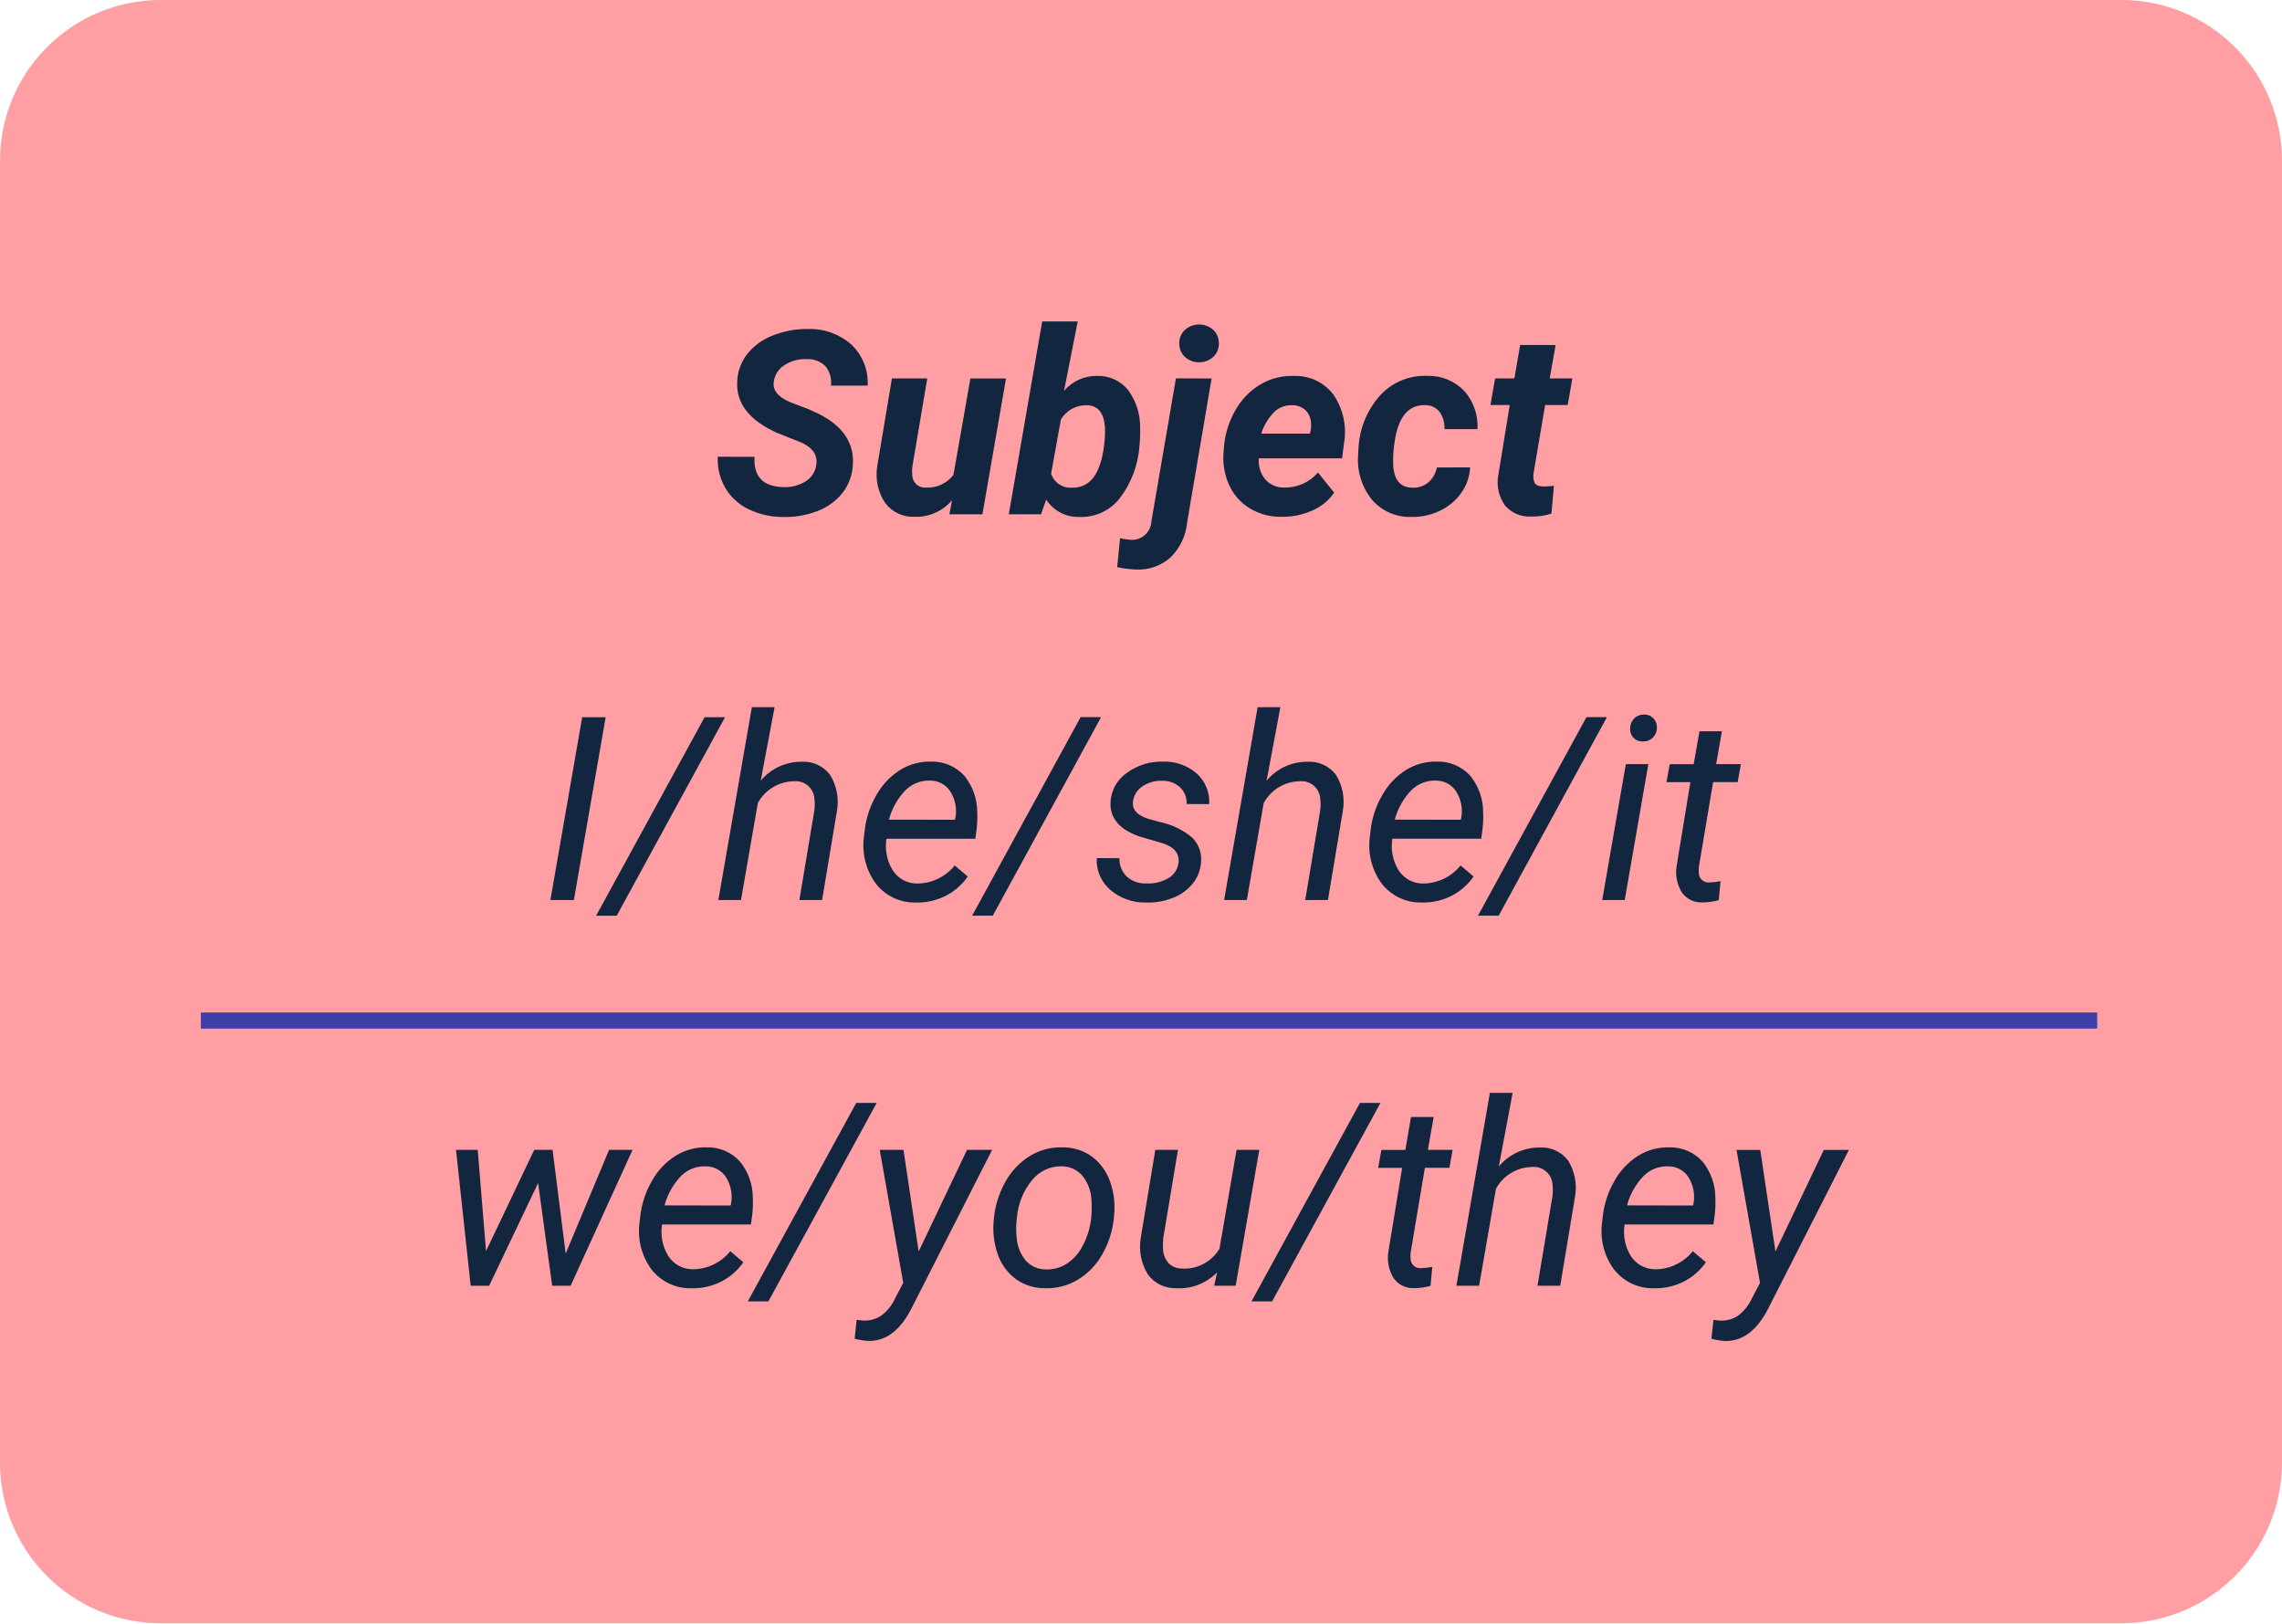
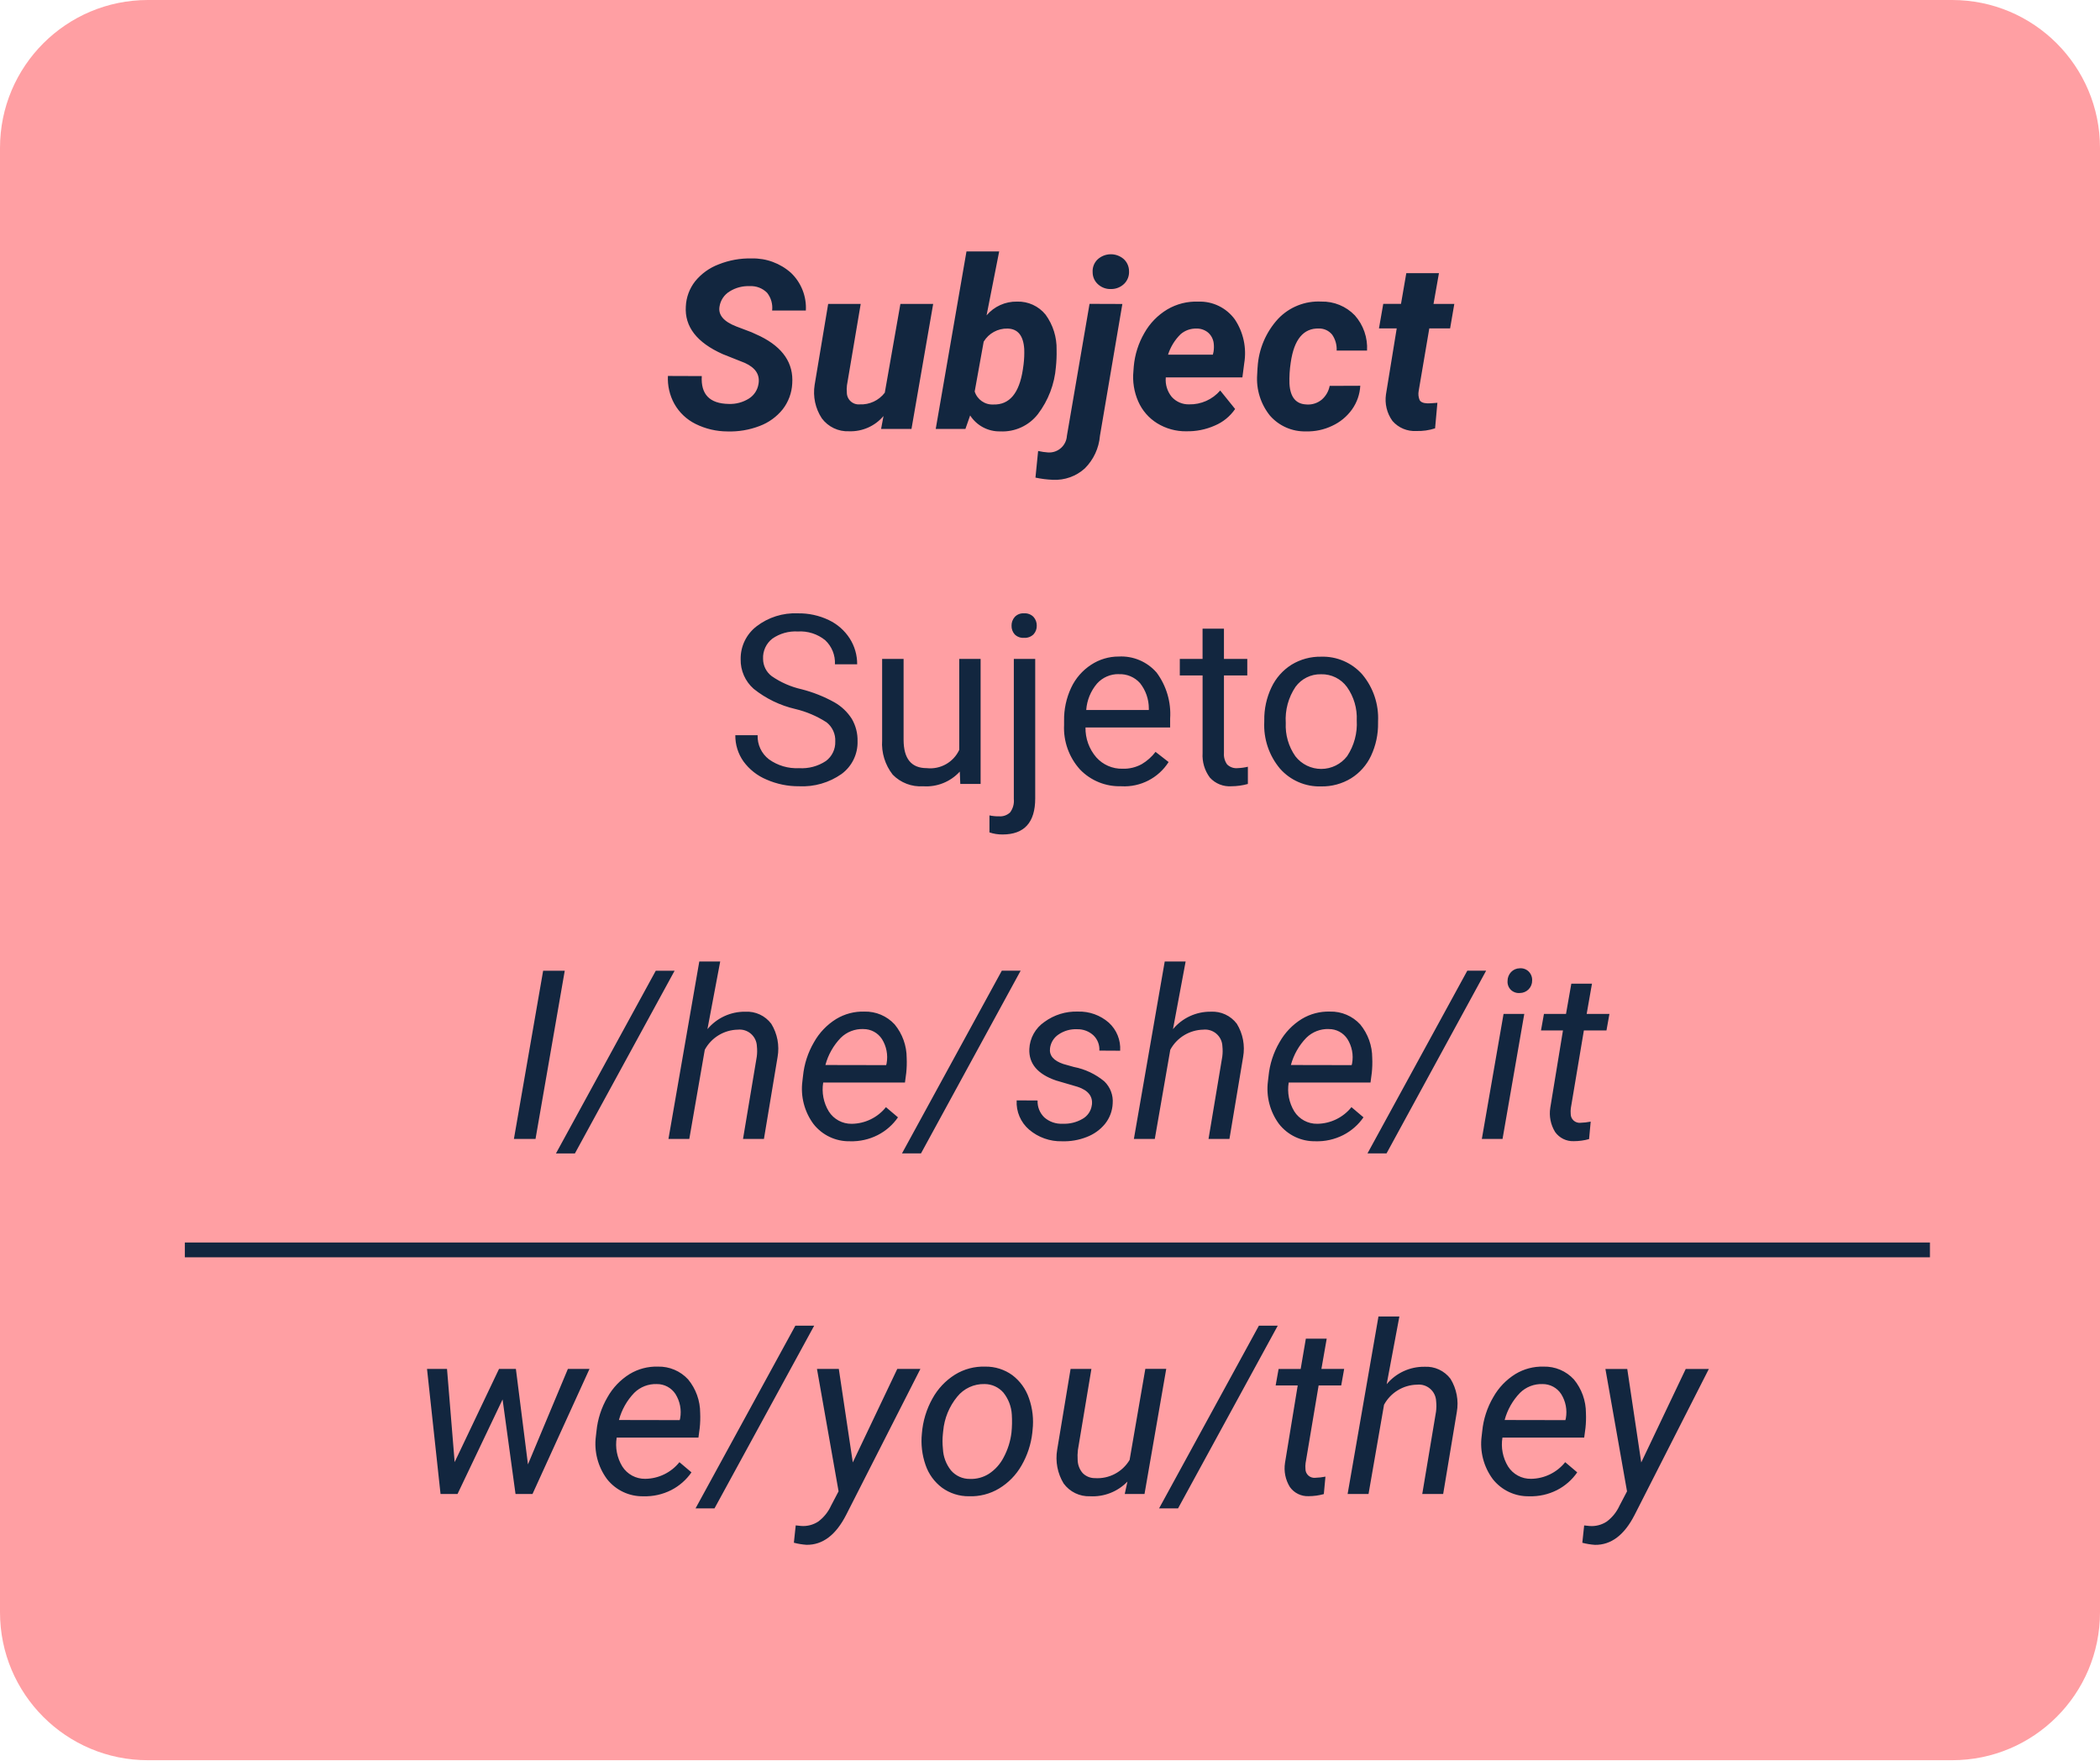
- <svg xmlns="http://www.w3.org/2000/svg" width="142" height="101" viewBox="0 0 142 101">
-   <g id="Grupo_166708" data-name="Grupo 166708" transform="translate(-688 -5045)">
-     <rect id="Rectángulo_35437" data-name="Rectángulo 35437" width="142" height="101" rx="10" transform="translate(688 5045)" fill="#ff9fa3" />
-     <path id="Trazado_156191" data-name="Trazado 156191" d="M35.789,11.961q.164-.93-.914-1.422l-1.508-.6q-2.625-1.172-2.492-3.227A2.964,2.964,0,0,1,31.5,5.023a3.758,3.758,0,0,1,1.6-1.152,5.67,5.67,0,0,1,2.227-.4,3.857,3.857,0,0,1,2.664.98,3.267,3.267,0,0,1,1,2.543H36.711a1.628,1.628,0,0,0-.34-1.2A1.531,1.531,0,0,0,35.2,5.344a2.37,2.37,0,0,0-1.359.355,1.458,1.458,0,0,0-.687,1.02Q33,7.57,34.289,8.07l1.031.391.594.273q2.3,1.141,2.156,3.2a3.09,3.09,0,0,1-.645,1.738A3.633,3.633,0,0,1,35.863,14.8a5.565,5.565,0,0,1-2.176.367,4.873,4.873,0,0,1-2.156-.508,3.349,3.349,0,0,1-1.437-1.367,3.54,3.54,0,0,1-.43-1.875l2.289.008q-.109,1.852,1.82,1.883a2.392,2.392,0,0,0,1.375-.367A1.43,1.43,0,0,0,35.789,11.961Zm8.453,2.164a2.919,2.919,0,0,1-2.328,1.031,2.172,2.172,0,0,1-1.844-.875,3.2,3.2,0,0,1-.484-2.266L40.5,6.547h2.2l-.93,5.5a2.175,2.175,0,0,0-.008.485.8.8,0,0,0,.867.806,2.014,2.014,0,0,0,1.7-.79l1.055-6H47.6L46.133,15H44.078ZM55.9,10.8A6.061,6.061,0,0,1,54.68,14a3.033,3.033,0,0,1-2.547,1.164A2.357,2.357,0,0,1,50.1,14.086l-.32.914H47.773L49.852,3h2.211l-.852,4.32a2.634,2.634,0,0,1,2.063-.93A2.385,2.385,0,0,1,55.2,7.27a3.89,3.89,0,0,1,.746,2.387A9.132,9.132,0,0,1,55.9,10.8Zm-2.187-.165A6.554,6.554,0,0,0,53.758,9.6q-.086-1.364-1.125-1.387a1.833,1.833,0,0,0-1.617.885l-.609,3.37a1.258,1.258,0,0,0,1.266.878q1.625.047,1.992-2.367Zm6.68-4.085-1.516,8.914a3.516,3.516,0,0,1-1.02,2.2,2.984,2.984,0,0,1-2.168.773,6.8,6.8,0,0,1-1.172-.148l.18-1.8a4.309,4.309,0,0,0,.68.1,1.2,1.2,0,0,0,1.266-1.125l1.531-8.922ZM58.383,4.4a1.1,1.1,0,0,1,.328-.855,1.328,1.328,0,0,1,1.77-.035,1.108,1.108,0,0,1,.363.813,1.113,1.113,0,0,1-.328.863,1.257,1.257,0,0,1-.883.355,1.235,1.235,0,0,1-.863-.3A1.091,1.091,0,0,1,58.383,4.4Zm6.328,10.758a3.677,3.677,0,0,1-1.965-.543,3.292,3.292,0,0,1-1.277-1.469,4.093,4.093,0,0,1-.328-2.059l.023-.312a5.465,5.465,0,0,1,.719-2.266,4.341,4.341,0,0,1,1.547-1.59,3.827,3.827,0,0,1,2.094-.527A2.924,2.924,0,0,1,68,7.592a4.117,4.117,0,0,1,.637,2.962l-.125.962h-5.18a1.814,1.814,0,0,0,.4,1.313,1.521,1.521,0,0,0,1.172.508,2.7,2.7,0,0,0,2.109-.937l1.008,1.25a3.135,3.135,0,0,1-1.375,1.121A4.5,4.5,0,0,1,64.711,15.156Zm.7-6.945a1.565,1.565,0,0,0-1.082.383,3.363,3.363,0,0,0-.848,1.383h3.031l.047-.2a2.071,2.071,0,0,0,.008-.594,1.134,1.134,0,0,0-.383-.707A1.2,1.2,0,0,0,65.414,8.211Zm7.453,5.133a1.447,1.447,0,0,0,1.016-.332,1.632,1.632,0,0,0,.531-.926l2.07-.008a3.037,3.037,0,0,1-.559,1.6,3.394,3.394,0,0,1-1.344,1.109,3.847,3.847,0,0,1-1.77.375A3.123,3.123,0,0,1,70.375,14.1a3.965,3.965,0,0,1-.867-2.766l.023-.43.008-.086a5.284,5.284,0,0,1,1.391-3.27,3.761,3.761,0,0,1,2.914-1.16,3.047,3.047,0,0,1,2.27.934A3.3,3.3,0,0,1,76.938,9.7H74.883a1.73,1.73,0,0,0-.3-1.07,1.128,1.128,0,0,0-.891-.422q-1.578-.047-1.914,2.3a7.782,7.782,0,0,0-.086,1.438Q71.773,13.32,72.867,13.344ZM81.8,4.469l-.367,2.078h1.406L82.555,8.2H81.148l-.719,4.234a1.077,1.077,0,0,0,.063.609q.109.211.531.227.125.008.672-.039l-.156,1.727a3.706,3.706,0,0,1-1.266.18,1.985,1.985,0,0,1-1.617-.68,2.456,2.456,0,0,1-.437-1.8L78.945,8.2h-1.2l.289-1.656h1.2l.359-2.078ZM20.711,39H19.25l1.977-11.375h1.461Zm2.664.977H22.094l6.75-12.352h1.273Zm8.961-8.4a3.275,3.275,0,0,1,2.555-1.18,2.058,2.058,0,0,1,1.762.816,3.217,3.217,0,0,1,.426,2.246L36.156,39H34.742l.93-5.562a2.968,2.968,0,0,0,.008-.711,1.168,1.168,0,0,0-1.289-1.117,2.6,2.6,0,0,0-2.234,1.359L31.109,39H29.7l2.086-12H33.2Zm9.641,7.578a3.048,3.048,0,0,1-2.469-1.164,4.006,4.006,0,0,1-.75-2.9l.039-.336a5.624,5.624,0,0,1,.746-2.3,4.339,4.339,0,0,1,1.5-1.566,3.491,3.491,0,0,1,1.906-.5,2.688,2.688,0,0,1,2.047.867,3.566,3.566,0,0,1,.813,2.266,6.621,6.621,0,0,1-.031,1.016l-.086.648H40.164a2.856,2.856,0,0,0,.379,1.953,1.8,1.8,0,0,0,1.551.836,3.007,3.007,0,0,0,2.313-1.125l.813.688a3.718,3.718,0,0,1-1.371,1.2A3.886,3.886,0,0,1,41.977,39.156Zm.9-7.586a2.066,2.066,0,0,0-1.527.594A4.22,4.22,0,0,0,40.313,34l4.109.008.031-.125a2.313,2.313,0,0,0-.316-1.637A1.488,1.488,0,0,0,42.875,31.57Zm3.9,8.406H45.492l6.75-12.352h1.273Zm11.555-3.266q.117-.875-.961-1.234l-1.469-.43q-1.859-.641-1.8-2.125a2.341,2.341,0,0,1,1.02-1.832,3.631,3.631,0,0,1,2.27-.7,3.027,3.027,0,0,1,2.082.746,2.363,2.363,0,0,1,.77,1.9l-1.406-.008a1.319,1.319,0,0,0-.4-1.031,1.576,1.576,0,0,0-1.1-.414,2.059,2.059,0,0,0-1.266.359,1.316,1.316,0,0,0-.57.922q-.1.734.9,1.07l.711.2a4.577,4.577,0,0,1,2.063.977,1.865,1.865,0,0,1,.563,1.492,2.37,2.37,0,0,1-.516,1.375,2.948,2.948,0,0,1-1.25.895,4.18,4.18,0,0,1-1.664.285,3.3,3.3,0,0,1-2.219-.785,2.427,2.427,0,0,1-.844-1.98l1.414.008a1.5,1.5,0,0,0,.453,1.141,1.732,1.732,0,0,0,1.242.43,2.436,2.436,0,0,0,1.336-.324A1.247,1.247,0,0,0,58.328,36.711Zm5.484-5.133a3.275,3.275,0,0,1,2.555-1.18,2.058,2.058,0,0,1,1.762.816,3.217,3.217,0,0,1,.426,2.246L67.633,39H66.219l.93-5.562a2.968,2.968,0,0,0,.008-.711,1.168,1.168,0,0,0-1.289-1.117,2.6,2.6,0,0,0-2.234,1.359L62.586,39H61.172l2.086-12h1.414Zm9.641,7.578a3.048,3.048,0,0,1-2.469-1.164,4.006,4.006,0,0,1-.75-2.9l.039-.336a5.624,5.624,0,0,1,.746-2.3,4.339,4.339,0,0,1,1.5-1.566,3.491,3.491,0,0,1,1.906-.5,2.688,2.688,0,0,1,2.047.867,3.566,3.566,0,0,1,.813,2.266,6.62,6.62,0,0,1-.031,1.016l-.086.648H71.641a2.856,2.856,0,0,0,.379,1.953,1.8,1.8,0,0,0,1.551.836,3.007,3.007,0,0,0,2.313-1.125l.813.688a3.718,3.718,0,0,1-1.371,1.2A3.886,3.886,0,0,1,73.453,39.156Zm.9-7.586a2.066,2.066,0,0,0-1.527.594A4.22,4.22,0,0,0,71.789,34l4.109.008.031-.125a2.313,2.313,0,0,0-.316-1.637A1.488,1.488,0,0,0,74.352,31.57Zm3.9,8.406H76.969l6.75-12.352h1.273ZM86.1,39H84.7l1.469-8.453H87.57Zm1.164-11.539a.774.774,0,0,1,.6.215.8.8,0,0,1,.238.605.834.834,0,0,1-.836.852.779.779,0,0,1-.6-.211.764.764,0,0,1-.227-.594.886.886,0,0,1,.234-.609A.826.826,0,0,1,87.266,27.461ZM92.148,28.5l-.359,2.047h1.539l-.2,1.117H91.6l-.883,5.258a1.833,1.833,0,0,0-.008.375.6.6,0,0,0,.664.609,4.05,4.05,0,0,0,.688-.078l-.109,1.18a3.847,3.847,0,0,1-1.031.141,1.476,1.476,0,0,1-1.266-.621,2.4,2.4,0,0,1-.328-1.629l.859-5.234H88.7l.2-1.117h1.492l.359-2.047ZM20.2,61l2.7-6.453h1.461L20.508,63H19.359l-.875-6.391L15.438,63H14.289l-.914-8.453h1.352l.516,6.3,3-6.3h1.141Zm7.813,2.156a3.048,3.048,0,0,1-2.469-1.164,4.006,4.006,0,0,1-.75-2.9l.039-.336a5.624,5.624,0,0,1,.746-2.3,4.339,4.339,0,0,1,1.5-1.566,3.491,3.491,0,0,1,1.906-.5,2.688,2.688,0,0,1,2.047.867,3.566,3.566,0,0,1,.813,2.266,6.621,6.621,0,0,1-.031,1.016l-.086.648H26.2a2.856,2.856,0,0,0,.379,1.953,1.8,1.8,0,0,0,1.551.836,3.007,3.007,0,0,0,2.313-1.125l.813.688a3.718,3.718,0,0,1-1.371,1.2A3.886,3.886,0,0,1,28.016,63.156Zm.9-7.586a2.066,2.066,0,0,0-1.527.594A4.22,4.22,0,0,0,26.352,58l4.109.008.031-.125a2.313,2.313,0,0,0-.316-1.637A1.488,1.488,0,0,0,28.914,55.57Zm3.9,8.406H31.531l6.75-12.352h1.273Zm9.352-3.109,3.008-6.32h1.563l-5.016,9.859q-1.047,2.055-2.687,2.031a4.605,4.605,0,0,1-.852-.141l.125-1.172.367.039a1.853,1.853,0,0,0,1.16-.3,2.772,2.772,0,0,0,.863-1.074l.508-.969-1.461-8.273h1.477Zm8.969-6.477a3.047,3.047,0,0,1,1.82.578,3.285,3.285,0,0,1,1.121,1.551,4.8,4.8,0,0,1,.246,2.16l-.016.172a5.685,5.685,0,0,1-.734,2.23,4.309,4.309,0,0,1-1.516,1.551,3.7,3.7,0,0,1-2.039.523,3.052,3.052,0,0,1-1.816-.578,3.21,3.21,0,0,1-1.113-1.531,4.931,4.931,0,0,1-.25-2.133,5.76,5.76,0,0,1,.711-2.359,4.409,4.409,0,0,1,1.527-1.621A3.652,3.652,0,0,1,51.133,54.391Zm-2.875,4.531a4.8,4.8,0,0,0,0,1.023,2.507,2.507,0,0,0,.551,1.469,1.653,1.653,0,0,0,1.262.57,2.253,2.253,0,0,0,1.3-.348,2.919,2.919,0,0,0,1-1.121,4.721,4.721,0,0,0,.523-1.664,7.494,7.494,0,0,0,.023-1.211,2.6,2.6,0,0,0-.57-1.492,1.69,1.69,0,0,0-1.266-.578,2.3,2.3,0,0,0-1.859.859,4.245,4.245,0,0,0-.945,2.313Zm12.477,3.242a3.265,3.265,0,0,1-2.523.992,2.107,2.107,0,0,1-1.793-.867,3.317,3.317,0,0,1-.434-2.281l.906-5.461H58.3l-.914,5.484a3.642,3.642,0,0,0-.016.672,1.4,1.4,0,0,0,.336.883,1.146,1.146,0,0,0,.828.344A2.537,2.537,0,0,0,60.883,60.7l1.063-6.156h1.414L61.891,63H60.555Zm3.422,1.813H62.875l6.75-12.352H70.9ZM74.211,52.5l-.359,2.047h1.539l-.2,1.117H73.664l-.883,5.258a1.833,1.833,0,0,0-.008.375.6.6,0,0,0,.664.609,4.05,4.05,0,0,0,.688-.078l-.109,1.18a3.847,3.847,0,0,1-1.031.141,1.476,1.476,0,0,1-1.266-.621,2.4,2.4,0,0,1-.328-1.629l.859-5.234H70.758l.2-1.117h1.492L72.8,52.5Zm4.055,3.078A3.275,3.275,0,0,1,80.82,54.4a2.058,2.058,0,0,1,1.762.816,3.217,3.217,0,0,1,.426,2.246L82.086,63H80.672l.93-5.562a2.968,2.968,0,0,0,.008-.711,1.168,1.168,0,0,0-1.289-1.117,2.6,2.6,0,0,0-2.234,1.359L77.039,63H75.625l2.086-12h1.414Zm9.641,7.578a3.048,3.048,0,0,1-2.469-1.164,4.006,4.006,0,0,1-.75-2.9l.039-.336a5.624,5.624,0,0,1,.746-2.3,4.339,4.339,0,0,1,1.5-1.566,3.491,3.491,0,0,1,1.906-.5,2.688,2.688,0,0,1,2.047.867,3.566,3.566,0,0,1,.813,2.266,6.62,6.62,0,0,1-.031,1.016l-.086.648H86.094a2.856,2.856,0,0,0,.379,1.953,1.8,1.8,0,0,0,1.551.836,3.007,3.007,0,0,0,2.313-1.125l.813.688a3.718,3.718,0,0,1-1.371,1.2A3.886,3.886,0,0,1,87.906,63.156Zm.9-7.586a2.066,2.066,0,0,0-1.527.594A4.22,4.22,0,0,0,86.242,58l4.109.008.031-.125a2.313,2.313,0,0,0-.316-1.637A1.488,1.488,0,0,0,88.8,55.57Zm6.672,5.3,3.008-6.32h1.563l-5.016,9.859q-1.047,2.055-2.687,2.031a4.605,4.605,0,0,1-.852-.141l.125-1.172.367.039a1.853,1.853,0,0,0,1.16-.3,2.772,2.772,0,0,0,.863-1.074l.508-.969-1.461-8.273h1.477Z" transform="translate(703 5062)" fill="#12263f" />
-     <line id="Línea_422" data-name="Línea 422" x2="118" transform="translate(700.5 5108.5)" fill="none" stroke="#3c3fa7" stroke-width="1" />
+ <svg xmlns="http://www.w3.org/2000/svg" width="142" height="119" viewBox="0 0 142 119">
+   <g id="Grupo_166723" data-name="Grupo 166723" transform="translate(5668 5054)">
+     <g id="Grupo_166719" data-name="Grupo 166719" transform="translate(56)">
+       <g id="Grupo_166718" data-name="Grupo 166718" transform="translate(-6410 -12066)">
+         <rect id="Rectángulo_41555" data-name="Rectángulo 41555" width="142" height="119" rx="10" transform="translate(686 7012)" fill="#ff9fa3" />
+         <path id="Trazado_156236" data-name="Trazado 156236" d="M37.289,11.961q.164-.93-.914-1.422l-1.508-.6q-2.625-1.172-2.492-3.227A2.964,2.964,0,0,1,33,5.023a3.758,3.758,0,0,1,1.6-1.152,5.67,5.67,0,0,1,2.227-.4,3.857,3.857,0,0,1,2.664.98,3.267,3.267,0,0,1,1,2.543H38.211a1.628,1.628,0,0,0-.34-1.2A1.531,1.531,0,0,0,36.7,5.344a2.37,2.37,0,0,0-1.359.355,1.458,1.458,0,0,0-.687,1.02Q34.5,7.57,35.789,8.07l1.031.391.594.273q2.3,1.141,2.156,3.2a3.09,3.09,0,0,1-.645,1.738A3.633,3.633,0,0,1,37.363,14.8a5.565,5.565,0,0,1-2.176.367,4.873,4.873,0,0,1-2.156-.508,3.349,3.349,0,0,1-1.437-1.367,3.54,3.54,0,0,1-.43-1.875l2.289.008q-.109,1.852,1.82,1.883a2.392,2.392,0,0,0,1.375-.367A1.43,1.43,0,0,0,37.289,11.961Zm8.453,2.164a2.919,2.919,0,0,1-2.328,1.031,2.172,2.172,0,0,1-1.844-.875,3.2,3.2,0,0,1-.484-2.266L42,6.547h2.2l-.93,5.5a2.175,2.175,0,0,0-.008.485.8.8,0,0,0,.867.806,2.014,2.014,0,0,0,1.7-.79l1.055-6H49.1L47.633,15H45.578ZM57.4,10.8A6.061,6.061,0,0,1,56.18,14a3.033,3.033,0,0,1-2.547,1.164A2.357,2.357,0,0,1,51.6,14.086l-.32.914H49.273L51.352,3h2.211l-.852,4.32a2.634,2.634,0,0,1,2.063-.93A2.385,2.385,0,0,1,56.7,7.27a3.89,3.89,0,0,1,.746,2.387A9.132,9.132,0,0,1,57.4,10.8Zm-2.187-.165A6.554,6.554,0,0,0,55.258,9.6q-.086-1.364-1.125-1.387a1.833,1.833,0,0,0-1.617.885l-.609,3.37a1.258,1.258,0,0,0,1.266.878q1.625.047,1.992-2.367Zm6.68-4.085-1.516,8.914a3.516,3.516,0,0,1-1.02,2.2,2.984,2.984,0,0,1-2.168.773,6.8,6.8,0,0,1-1.172-.148l.18-1.8a4.309,4.309,0,0,0,.68.1,1.2,1.2,0,0,0,1.266-1.125l1.531-8.922ZM59.883,4.4a1.1,1.1,0,0,1,.328-.855,1.328,1.328,0,0,1,1.77-.035,1.108,1.108,0,0,1,.363.813,1.113,1.113,0,0,1-.328.863,1.257,1.257,0,0,1-.883.355,1.235,1.235,0,0,1-.863-.3A1.091,1.091,0,0,1,59.883,4.4Zm6.328,10.758a3.677,3.677,0,0,1-1.965-.543,3.292,3.292,0,0,1-1.277-1.469,4.093,4.093,0,0,1-.328-2.059l.023-.312a5.465,5.465,0,0,1,.719-2.266,4.341,4.341,0,0,1,1.547-1.59,3.827,3.827,0,0,1,2.094-.527,2.924,2.924,0,0,1,2.473,1.2,4.117,4.117,0,0,1,.637,2.962l-.125.962h-5.18a1.814,1.814,0,0,0,.4,1.313,1.521,1.521,0,0,0,1.172.508,2.7,2.7,0,0,0,2.109-.937l1.008,1.25a3.135,3.135,0,0,1-1.375,1.121A4.5,4.5,0,0,1,66.211,15.156Zm.7-6.945a1.565,1.565,0,0,0-1.082.383,3.363,3.363,0,0,0-.848,1.383h3.031l.047-.2a2.071,2.071,0,0,0,.008-.594,1.134,1.134,0,0,0-.383-.707A1.2,1.2,0,0,0,66.914,8.211Zm7.453,5.133a1.447,1.447,0,0,0,1.016-.332,1.632,1.632,0,0,0,.531-.926l2.07-.008a3.037,3.037,0,0,1-.559,1.6,3.394,3.394,0,0,1-1.344,1.109,3.847,3.847,0,0,1-1.77.375A3.123,3.123,0,0,1,71.875,14.1a3.965,3.965,0,0,1-.867-2.766l.023-.43.008-.086a5.284,5.284,0,0,1,1.391-3.27,3.761,3.761,0,0,1,2.914-1.16,3.047,3.047,0,0,1,2.27.934A3.3,3.3,0,0,1,78.438,9.7H76.383a1.73,1.73,0,0,0-.3-1.07,1.128,1.128,0,0,0-.891-.422q-1.578-.047-1.914,2.3a7.782,7.782,0,0,0-.086,1.438Q73.273,13.32,74.367,13.344ZM83.3,4.469l-.367,2.078h1.406L84.055,8.2H82.648l-.719,4.234a1.077,1.077,0,0,0,.063.609q.109.211.531.227.125.008.672-.039l-.156,1.727a3.706,3.706,0,0,1-1.266.18,1.985,1.985,0,0,1-1.617-.68,2.456,2.456,0,0,1-.437-1.8L80.445,8.2h-1.2l.289-1.656h1.2l.359-2.078ZM39.77,33.93a7.053,7.053,0,0,1-2.809-1.363,2.6,2.6,0,0,1-.879-2,2.751,2.751,0,0,1,1.074-2.223,4.269,4.269,0,0,1,2.793-.879,4.66,4.66,0,0,1,2.09.453,3.436,3.436,0,0,1,1.422,1.25,3.2,3.2,0,0,1,.5,1.742H42.457a2.08,2.08,0,0,0-.656-1.627,2.669,2.669,0,0,0-1.852-.592,2.732,2.732,0,0,0-1.73.489,1.632,1.632,0,0,0-.621,1.358,1.468,1.468,0,0,0,.59,1.178,5.786,5.786,0,0,0,2.008.88,9.316,9.316,0,0,1,2.219.88A3.367,3.367,0,0,1,43.6,34.6a2.861,2.861,0,0,1,.387,1.508,2.658,2.658,0,0,1-1.078,2.215,4.6,4.6,0,0,1-2.883.832,5.347,5.347,0,0,1-2.187-.449,3.681,3.681,0,0,1-1.566-1.23,3,3,0,0,1-.551-1.773H37.23a1.959,1.959,0,0,0,.762,1.629,3.207,3.207,0,0,0,2.035.6,2.948,2.948,0,0,0,1.82-.484,1.573,1.573,0,0,0,.633-1.32,1.545,1.545,0,0,0-.586-1.293A6.755,6.755,0,0,0,39.77,33.93ZM50.9,38.164a3.07,3.07,0,0,1-2.477.992,2.628,2.628,0,0,1-2.059-.785,3.4,3.4,0,0,1-.715-2.324v-5.5H47.1v5.461q0,1.922,1.563,1.922a2.163,2.163,0,0,0,2.2-1.234V30.547h1.445V39H50.934ZM56,30.547v9.43q0,2.438-2.211,2.438a2.7,2.7,0,0,1-.883-.14V41.125a2.794,2.794,0,0,0,.656.063.982.982,0,0,0,.738-.262,1.3,1.3,0,0,0,.254-.911V30.547ZM54.4,28.3a.867.867,0,0,1,.215-.59.79.79,0,0,1,.629-.246.819.819,0,0,1,.641.242.854.854,0,0,1,.219.594.826.826,0,0,1-.219.586.834.834,0,0,1-.641.234.808.808,0,0,1-.633-.234A.843.843,0,0,1,54.4,28.3Zm7.43,10.852a3.693,3.693,0,0,1-2.8-1.129,4.19,4.19,0,0,1-1.078-3.02v-.266a5.073,5.073,0,0,1,.48-2.246,3.748,3.748,0,0,1,1.344-1.547,3.378,3.378,0,0,1,1.871-.559,3.166,3.166,0,0,1,2.563,1.086,4.7,4.7,0,0,1,.914,3.109v.6H59.4a3,3,0,0,0,.73,2.02,2.3,2.3,0,0,0,1.777.77,2.517,2.517,0,0,0,1.3-.312,3.258,3.258,0,0,0,.93-.828l.883.688A3.55,3.55,0,0,1,61.832,39.156Zm-.18-7.578a1.928,1.928,0,0,0-1.469.637A3.1,3.1,0,0,0,59.449,34h4.234v-.109a2.753,2.753,0,0,0-.594-1.707A1.815,1.815,0,0,0,61.652,31.578ZM68.762,28.5v2.047H70.34v1.117H68.762v5.249a1.173,1.173,0,0,0,.211.763.888.888,0,0,0,.719.254,3.5,3.5,0,0,0,.688-.094V39a4.215,4.215,0,0,1-1.109.155,1.8,1.8,0,0,1-1.461-.586,2.517,2.517,0,0,1-.492-1.664V31.664H65.777V30.547h1.539V28.5Zm2.727,6.2a4.993,4.993,0,0,1,.488-2.234,3.643,3.643,0,0,1,1.359-1.531,3.7,3.7,0,0,1,1.988-.539,3.565,3.565,0,0,1,2.793,1.2,4.6,4.6,0,0,1,1.066,3.18v.1a5.036,5.036,0,0,1-.473,2.215,3.589,3.589,0,0,1-1.352,1.527,3.743,3.743,0,0,1-2.02.547,3.556,3.556,0,0,1-2.785-1.2A4.575,4.575,0,0,1,71.488,34.8Zm1.453.172a3.616,3.616,0,0,0,.652,2.258,2.211,2.211,0,0,0,3.5-.012,3.955,3.955,0,0,0,.648-2.418,3.61,3.61,0,0,0-.66-2.254,2.1,2.1,0,0,0-1.754-.863,2.075,2.075,0,0,0-1.727.852A3.925,3.925,0,0,0,72.941,34.867ZM22.211,63H20.75l1.977-11.375h1.461Zm2.664.977H23.594l6.75-12.352h1.273Zm8.961-8.4a3.275,3.275,0,0,1,2.555-1.18,2.058,2.058,0,0,1,1.762.816,3.217,3.217,0,0,1,.426,2.246L37.656,63H36.242l.93-5.562a2.968,2.968,0,0,0,.008-.711,1.168,1.168,0,0,0-1.289-1.117,2.6,2.6,0,0,0-2.234,1.359L32.609,63H31.2l2.086-12H34.7Zm9.641,7.578a3.048,3.048,0,0,1-2.469-1.164,4.006,4.006,0,0,1-.75-2.9l.039-.336a5.624,5.624,0,0,1,.746-2.3,4.339,4.339,0,0,1,1.5-1.566,3.491,3.491,0,0,1,1.906-.5,2.688,2.688,0,0,1,2.047.867,3.566,3.566,0,0,1,.813,2.266,6.621,6.621,0,0,1-.031,1.016l-.086.648H41.664a2.856,2.856,0,0,0,.379,1.953,1.8,1.8,0,0,0,1.551.836,3.007,3.007,0,0,0,2.313-1.125l.813.688a3.718,3.718,0,0,1-1.371,1.2A3.886,3.886,0,0,1,43.477,63.156Zm.9-7.586a2.066,2.066,0,0,0-1.527.594A4.22,4.22,0,0,0,41.813,58l4.109.008.031-.125a2.313,2.313,0,0,0-.316-1.637A1.488,1.488,0,0,0,44.375,55.57Zm3.9,8.406H46.992l6.75-12.352h1.273Zm11.555-3.266q.117-.875-.961-1.234l-1.469-.43q-1.859-.641-1.8-2.125a2.341,2.341,0,0,1,1.02-1.832,3.631,3.631,0,0,1,2.27-.7,3.027,3.027,0,0,1,2.082.746,2.363,2.363,0,0,1,.77,1.9l-1.406-.008a1.319,1.319,0,0,0-.4-1.031,1.576,1.576,0,0,0-1.1-.414,2.059,2.059,0,0,0-1.266.359,1.316,1.316,0,0,0-.57.922q-.1.734.9,1.07l.711.2a4.577,4.577,0,0,1,2.063.977,1.865,1.865,0,0,1,.563,1.492,2.37,2.37,0,0,1-.516,1.375,2.948,2.948,0,0,1-1.25.895,4.18,4.18,0,0,1-1.664.285,3.3,3.3,0,0,1-2.219-.785,2.427,2.427,0,0,1-.844-1.98l1.414.008a1.5,1.5,0,0,0,.453,1.141,1.732,1.732,0,0,0,1.242.43,2.436,2.436,0,0,0,1.336-.324A1.247,1.247,0,0,0,59.828,60.711Zm5.484-5.133a3.275,3.275,0,0,1,2.555-1.18,2.058,2.058,0,0,1,1.762.816,3.217,3.217,0,0,1,.426,2.246L69.133,63H67.719l.93-5.562a2.968,2.968,0,0,0,.008-.711,1.168,1.168,0,0,0-1.289-1.117,2.6,2.6,0,0,0-2.234,1.359L64.086,63H62.672l2.086-12h1.414Zm9.641,7.578a3.048,3.048,0,0,1-2.469-1.164,4.006,4.006,0,0,1-.75-2.9l.039-.336a5.624,5.624,0,0,1,.746-2.3,4.339,4.339,0,0,1,1.5-1.566,3.491,3.491,0,0,1,1.906-.5,2.688,2.688,0,0,1,2.047.867,3.566,3.566,0,0,1,.813,2.266,6.62,6.62,0,0,1-.031,1.016l-.086.648H73.141a2.856,2.856,0,0,0,.379,1.953,1.8,1.8,0,0,0,1.551.836,3.007,3.007,0,0,0,2.313-1.125l.813.688a3.718,3.718,0,0,1-1.371,1.2A3.886,3.886,0,0,1,74.953,63.156Zm.9-7.586a2.066,2.066,0,0,0-1.527.594A4.22,4.22,0,0,0,73.289,58l4.109.008.031-.125a2.313,2.313,0,0,0-.316-1.637A1.488,1.488,0,0,0,75.852,55.57Zm3.9,8.406H78.469l6.75-12.352h1.273ZM87.6,63H86.2l1.469-8.453H89.07Zm1.164-11.539a.774.774,0,0,1,.6.215.8.8,0,0,1,.238.605.834.834,0,0,1-.836.852.779.779,0,0,1-.6-.211.764.764,0,0,1-.227-.594.886.886,0,0,1,.234-.609A.826.826,0,0,1,88.766,51.461ZM93.648,52.5l-.359,2.047h1.539l-.2,1.117H93.1l-.883,5.258a1.833,1.833,0,0,0-.008.375.6.6,0,0,0,.664.609,4.05,4.05,0,0,0,.688-.078l-.109,1.18a3.847,3.847,0,0,1-1.031.141,1.476,1.476,0,0,1-1.266-.621,2.4,2.4,0,0,1-.328-1.629l.859-5.234H90.2l.2-1.117h1.492l.359-2.047ZM21.7,85l2.7-6.453h1.461L22.008,87H20.859l-.875-6.391L16.938,87H15.789l-.914-8.453h1.352l.516,6.3,3-6.3h1.141Zm7.813,2.156a3.048,3.048,0,0,1-2.469-1.164,4.006,4.006,0,0,1-.75-2.9l.039-.336a5.624,5.624,0,0,1,.746-2.3,4.339,4.339,0,0,1,1.5-1.566,3.491,3.491,0,0,1,1.906-.5,2.688,2.688,0,0,1,2.047.867,3.566,3.566,0,0,1,.813,2.266,6.621,6.621,0,0,1-.031,1.016l-.086.648H27.7a2.856,2.856,0,0,0,.379,1.953,1.8,1.8,0,0,0,1.551.836,3.007,3.007,0,0,0,2.313-1.125l.813.688a3.718,3.718,0,0,1-1.371,1.2A3.886,3.886,0,0,1,29.516,87.156Zm.9-7.586a2.066,2.066,0,0,0-1.527.594A4.22,4.22,0,0,0,27.852,82l4.109.008.031-.125a2.313,2.313,0,0,0-.316-1.637A1.488,1.488,0,0,0,30.414,79.57Zm3.9,8.406H33.031l6.75-12.352h1.273Zm9.352-3.109,3.008-6.32h1.563l-5.016,9.859q-1.047,2.055-2.687,2.031a4.605,4.605,0,0,1-.852-.141l.125-1.172.367.039a1.853,1.853,0,0,0,1.16-.3,2.772,2.772,0,0,0,.863-1.074l.508-.969-1.461-8.273h1.477Zm8.969-6.477a3.047,3.047,0,0,1,1.82.578,3.285,3.285,0,0,1,1.121,1.551,4.8,4.8,0,0,1,.246,2.16l-.016.172a5.685,5.685,0,0,1-.734,2.23,4.309,4.309,0,0,1-1.516,1.551,3.7,3.7,0,0,1-2.039.523,3.052,3.052,0,0,1-1.816-.578,3.21,3.21,0,0,1-1.113-1.531,4.931,4.931,0,0,1-.25-2.133,5.76,5.76,0,0,1,.711-2.359,4.409,4.409,0,0,1,1.527-1.621A3.652,3.652,0,0,1,52.633,78.391Zm-2.875,4.531a4.8,4.8,0,0,0,0,1.023,2.507,2.507,0,0,0,.551,1.469,1.653,1.653,0,0,0,1.262.57,2.253,2.253,0,0,0,1.3-.348,2.919,2.919,0,0,0,1-1.121,4.721,4.721,0,0,0,.523-1.664,7.494,7.494,0,0,0,.023-1.211,2.6,2.6,0,0,0-.57-1.492,1.69,1.69,0,0,0-1.266-.578,2.3,2.3,0,0,0-1.859.859,4.245,4.245,0,0,0-.945,2.313Zm12.477,3.242a3.265,3.265,0,0,1-2.523.992,2.107,2.107,0,0,1-1.793-.867,3.317,3.317,0,0,1-.434-2.281l.906-5.461H59.8l-.914,5.484a3.642,3.642,0,0,0-.016.672,1.4,1.4,0,0,0,.336.883,1.146,1.146,0,0,0,.828.344A2.536,2.536,0,0,0,62.383,84.7l1.063-6.156h1.414L63.391,87H62.055Zm3.422,1.813H64.375l6.75-12.352H72.4ZM75.711,76.5l-.359,2.047h1.539l-.2,1.117H75.164l-.883,5.258a1.833,1.833,0,0,0-.008.375.6.6,0,0,0,.664.609,4.05,4.05,0,0,0,.688-.078l-.109,1.18a3.847,3.847,0,0,1-1.031.141,1.476,1.476,0,0,1-1.266-.621,2.4,2.4,0,0,1-.328-1.629l.859-5.234H72.258l.2-1.117h1.492L74.3,76.5Zm4.055,3.078A3.275,3.275,0,0,1,82.32,78.4a2.058,2.058,0,0,1,1.762.816,3.217,3.217,0,0,1,.426,2.246L83.586,87H82.172l.93-5.562a2.968,2.968,0,0,0,.008-.711,1.168,1.168,0,0,0-1.289-1.117,2.6,2.6,0,0,0-2.234,1.359L78.539,87H77.125l2.086-12h1.414Zm9.641,7.578a3.048,3.048,0,0,1-2.469-1.164,4.006,4.006,0,0,1-.75-2.9l.039-.336a5.624,5.624,0,0,1,.746-2.3,4.339,4.339,0,0,1,1.5-1.566,3.491,3.491,0,0,1,1.906-.5,2.688,2.688,0,0,1,2.047.867,3.566,3.566,0,0,1,.813,2.266,6.62,6.62,0,0,1-.031,1.016l-.086.648H87.594a2.856,2.856,0,0,0,.379,1.953,1.8,1.8,0,0,0,1.551.836,3.007,3.007,0,0,0,2.313-1.125l.813.688a3.718,3.718,0,0,1-1.371,1.2A3.886,3.886,0,0,1,89.406,87.156Zm.9-7.586a2.066,2.066,0,0,0-1.527.594A4.22,4.22,0,0,0,87.742,82l4.109.008.031-.125a2.313,2.313,0,0,0-.316-1.637A1.488,1.488,0,0,0,90.3,79.57Zm6.672,5.3,3.008-6.32h1.563l-5.016,9.859q-1.047,2.055-2.687,2.031a4.605,4.605,0,0,1-.852-.141l.125-1.172.367.039a1.853,1.853,0,0,0,1.16-.3,2.772,2.772,0,0,0,.863-1.074l.508-.969-1.461-8.273h1.477Z" transform="translate(700 7026)" fill="#12263f" />
+       </g>
+       <path id="Trazado_156237" data-name="Trazado 156237" d="M0,0H118" transform="translate(-5711.5 -4969.5)" fill="none" stroke="#12263f" stroke-width="1" />
+     </g>
  </g>
</svg>
